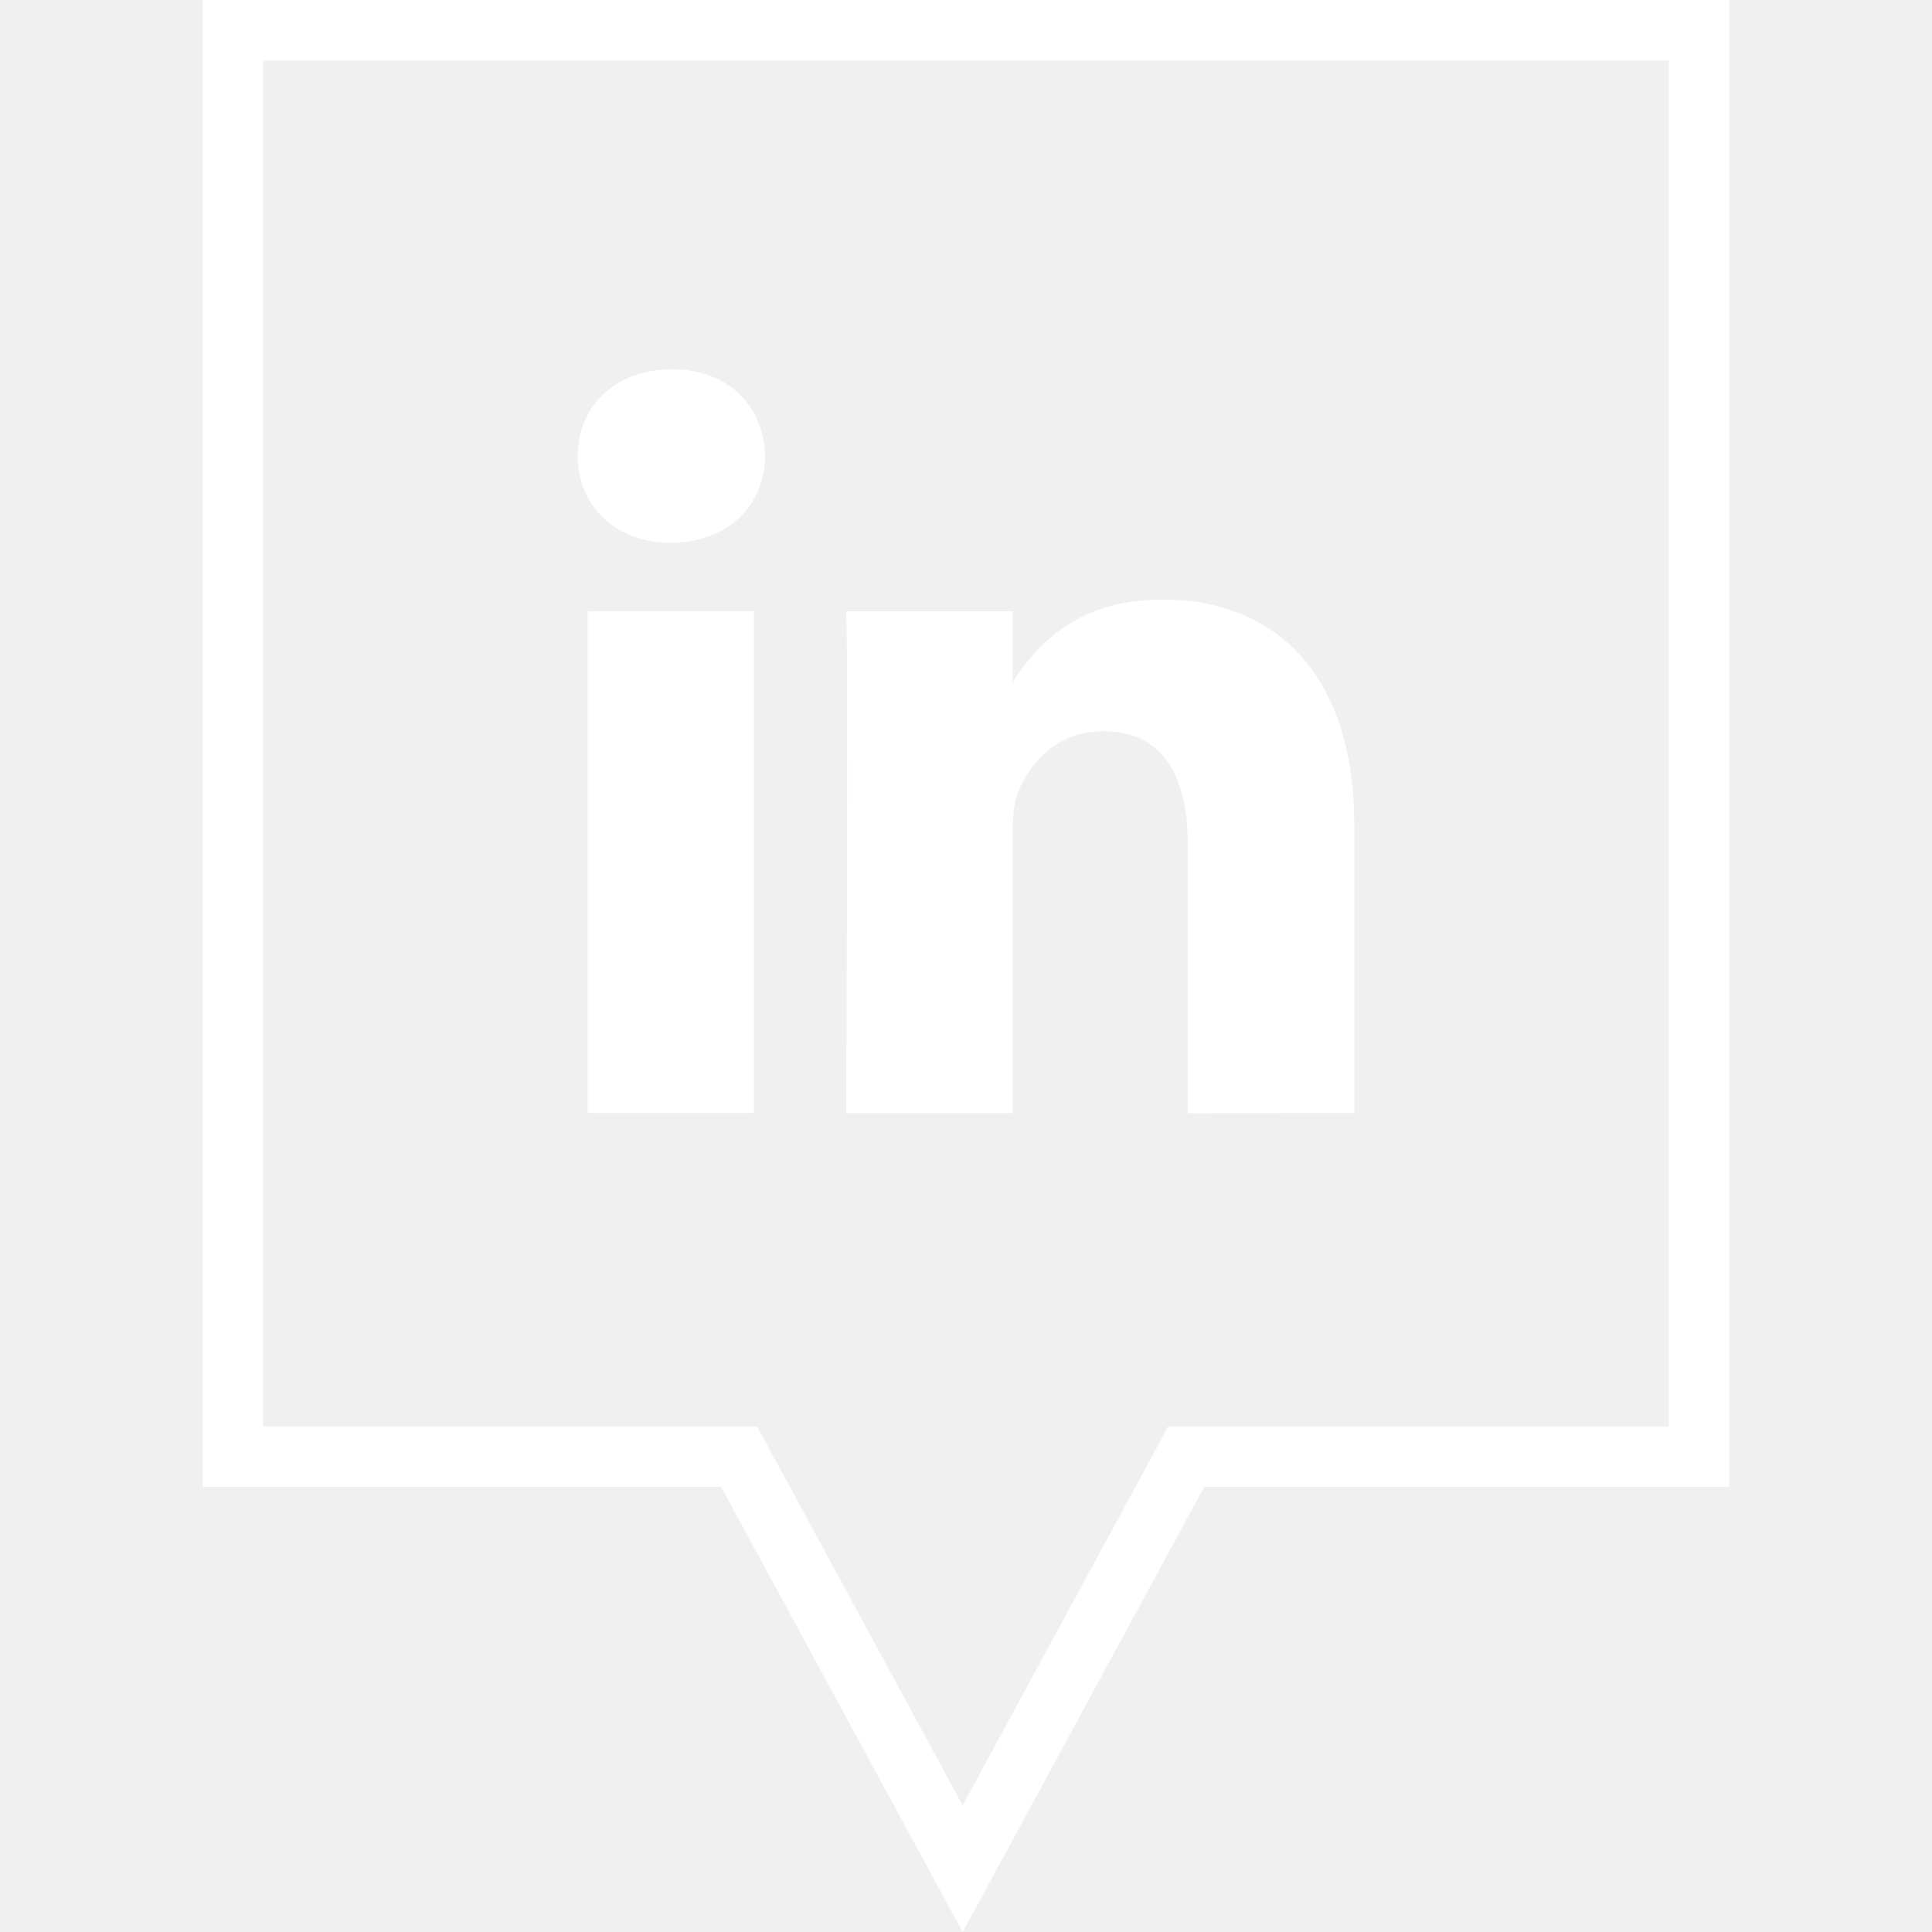
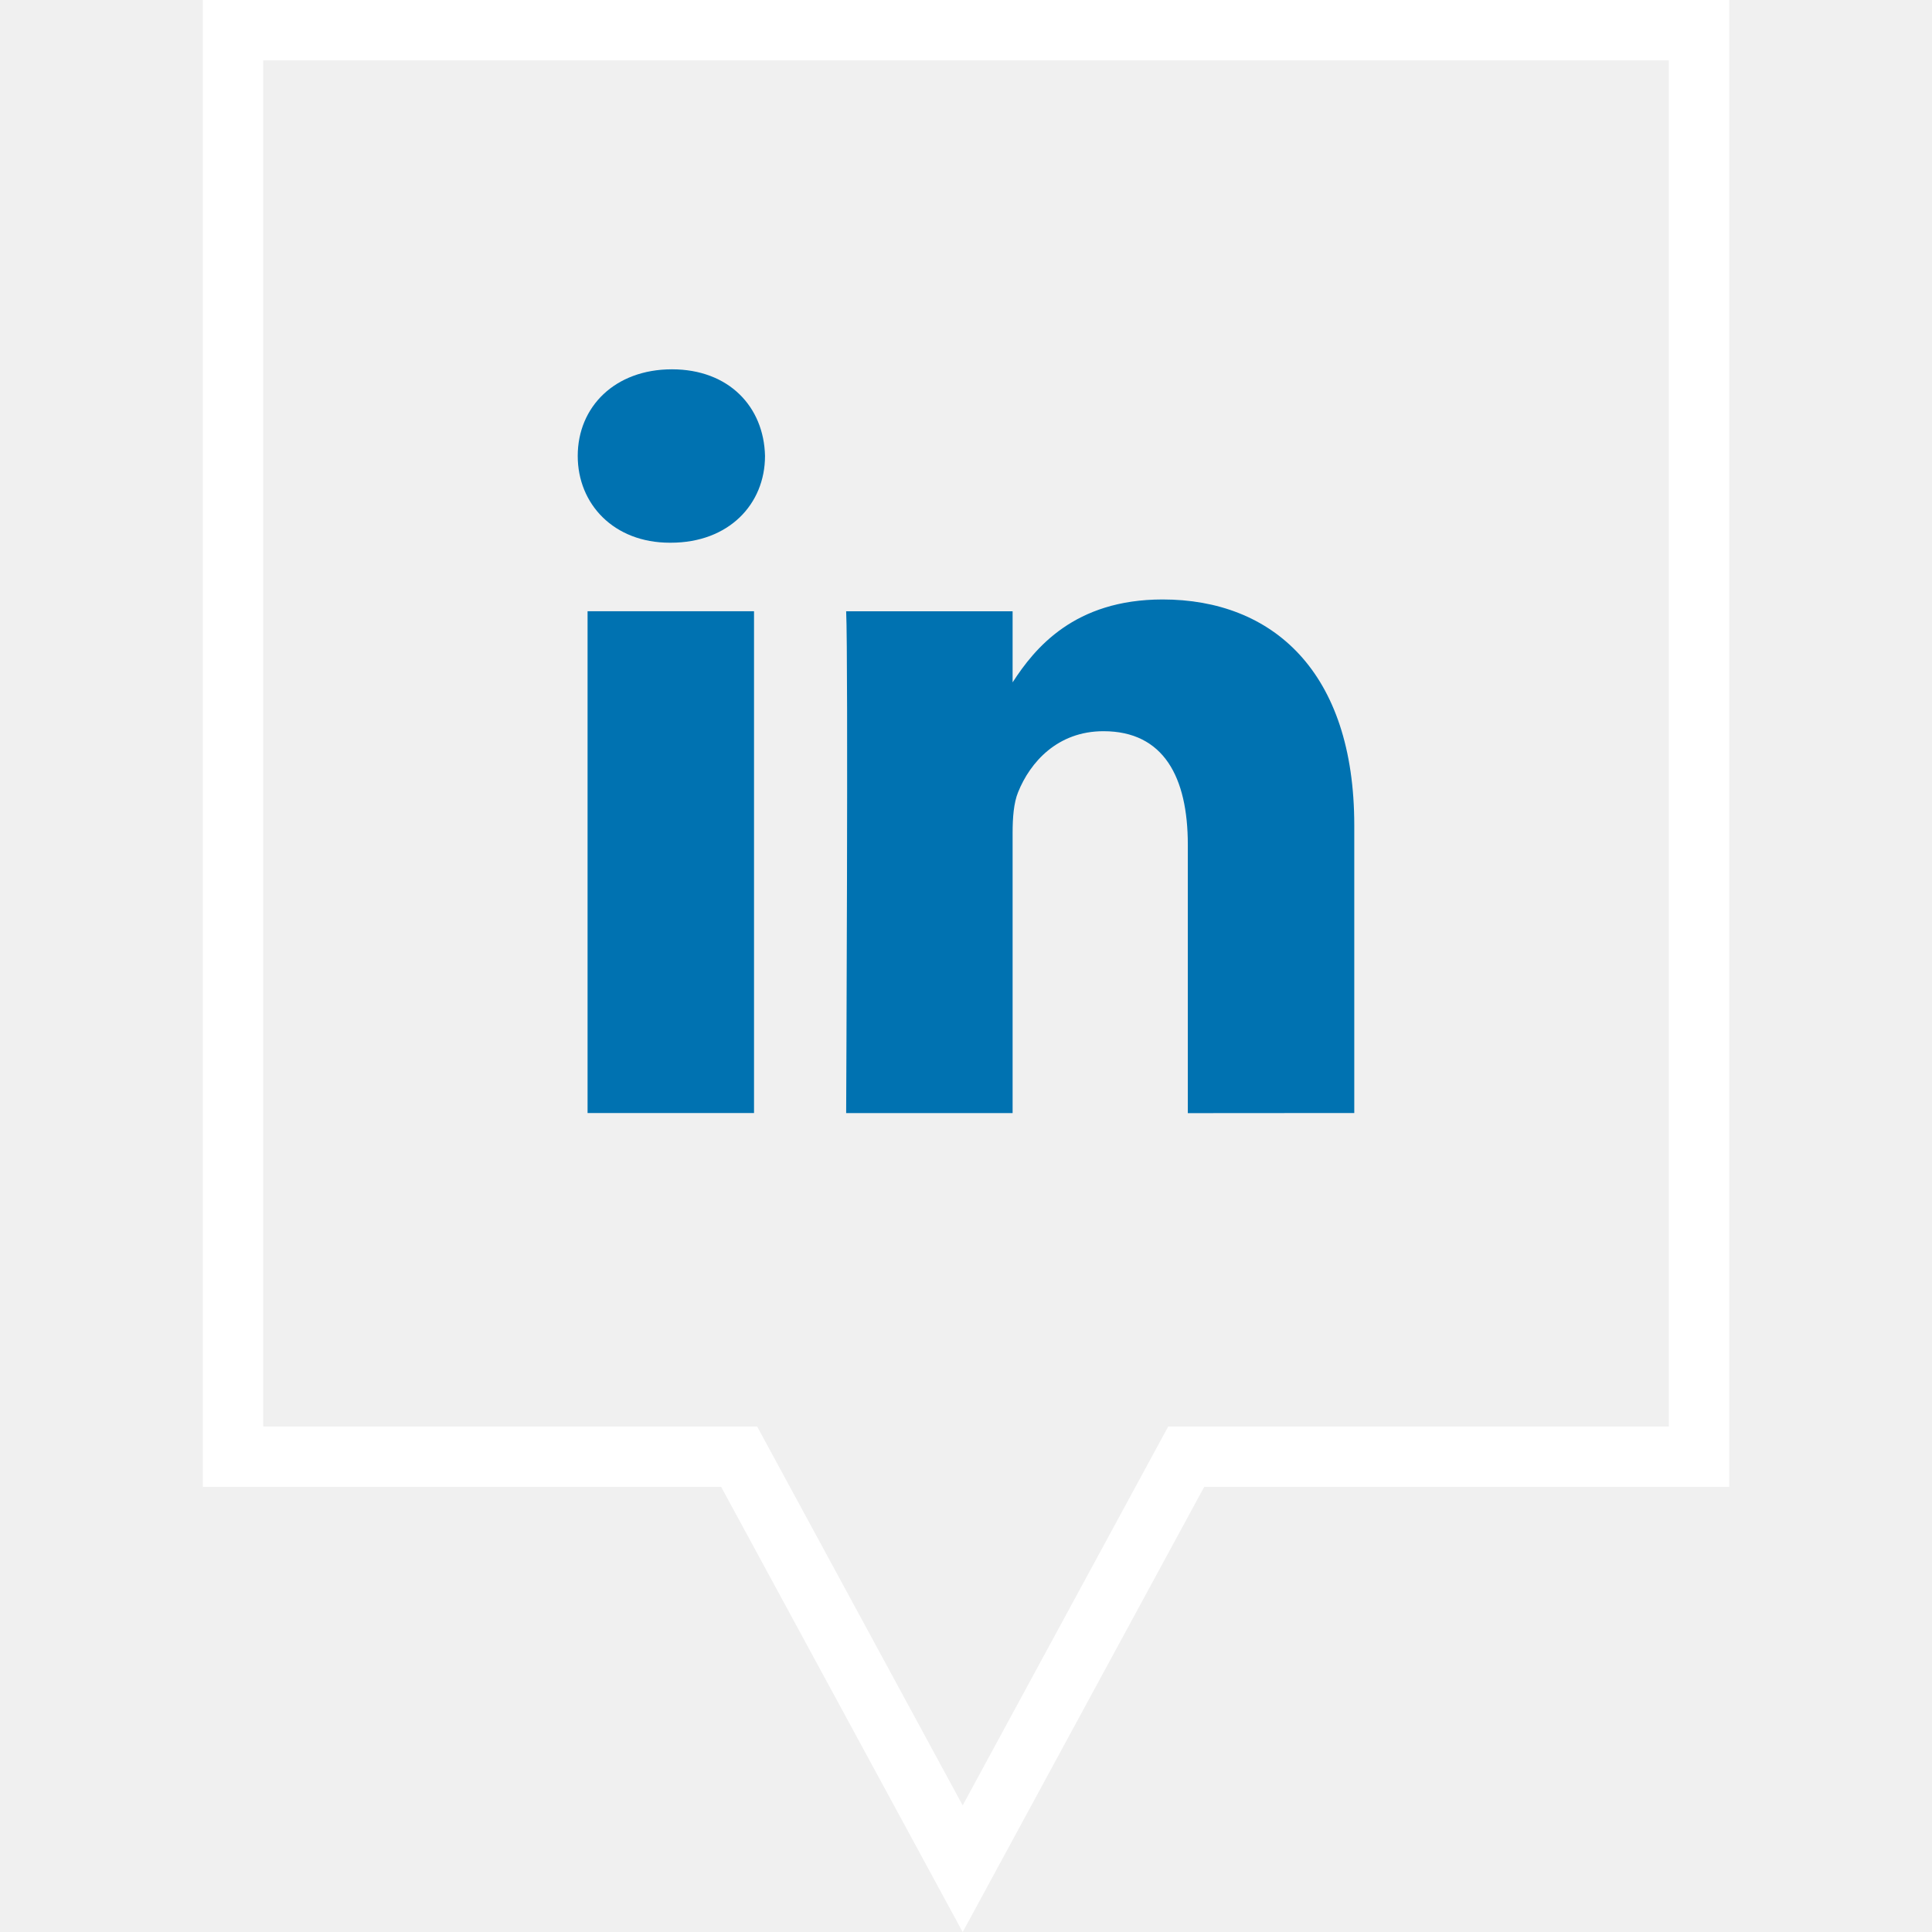
<svg xmlns="http://www.w3.org/2000/svg" xml:space="preserve" viewBox="0 0 32 32" id="linkedin">
  <g id="Outline">
    <path fill="white" d="M15.945 32.001l-4-7.373H3.36V-.001h25.281v24.629h-8.696l-4 7.373zM4.36 23.628h8.181l3.404 6.275 3.404-6.275h8.292V.999H4.36v22.629z" />
-     <path fill="white" d="M22.431 18.435V13.67c0-2.553-1.36-3.741-3.174-3.741-1.463 0-2.119.807-2.485 1.373v-1.177h-2.757c.037.78 0 8.311 0 8.311h2.757v-4.642c0-.248.018-.496.091-.673.199-.496.653-1.01 1.414-1.01.998 0 1.397.762 1.397 1.879v4.447l2.757-.002zm-11.32-9.446c.961 0 1.56-.639 1.56-1.437-.018-.815-.599-1.435-1.542-1.435s-1.56.62-1.56 1.435c0 .798.599 1.437 1.524 1.437h.018zm1.378 9.446v-8.311H9.732v8.311h2.757z" />
+     <path fill="#0072B1" d="M22.431 18.435V13.67c0-2.553-1.36-3.741-3.174-3.741-1.463 0-2.119.807-2.485 1.373v-1.177h-2.757c.037.78 0 8.311 0 8.311h2.757v-4.642c0-.248.018-.496.091-.673.199-.496.653-1.01 1.414-1.01.998 0 1.397.762 1.397 1.879v4.447l2.757-.002zm-11.32-9.446c.961 0 1.56-.639 1.56-1.437-.018-.815-.599-1.435-1.542-1.435s-1.56.62-1.56 1.435c0 .798.599 1.437 1.524 1.437h.018zm1.378 9.446v-8.311H9.732v8.311h2.757z" />
  </g>
</svg>
